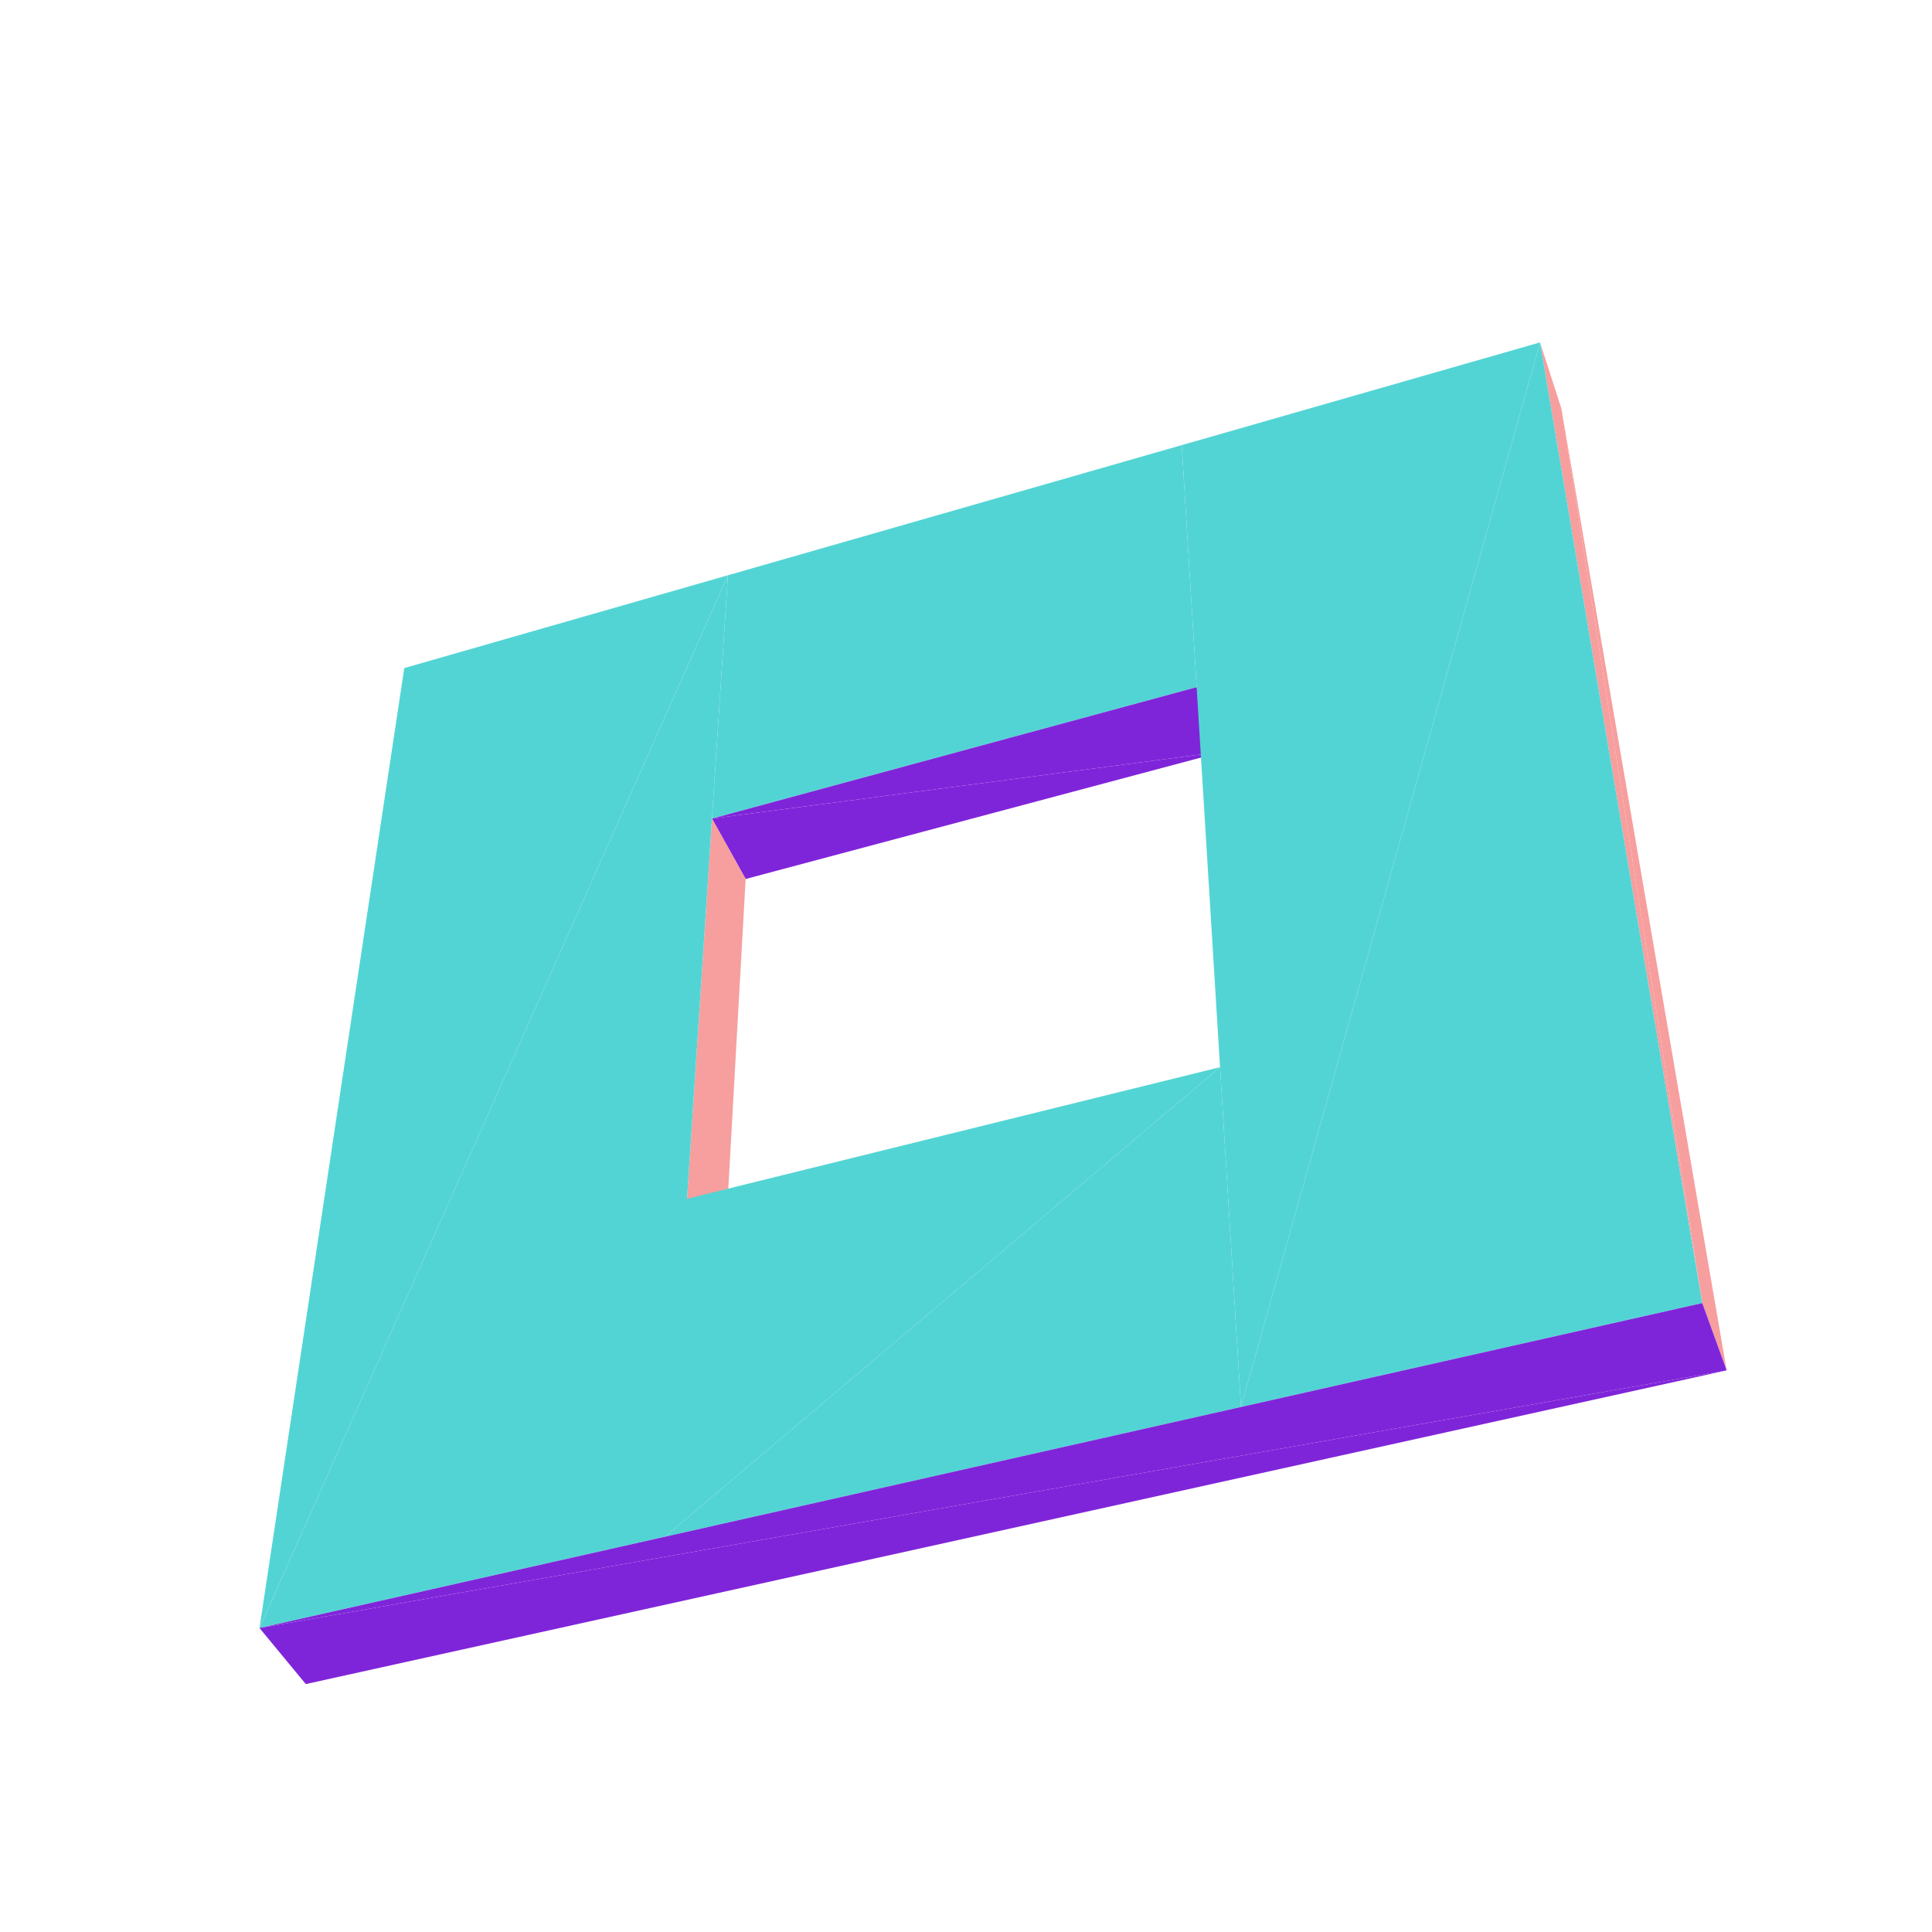
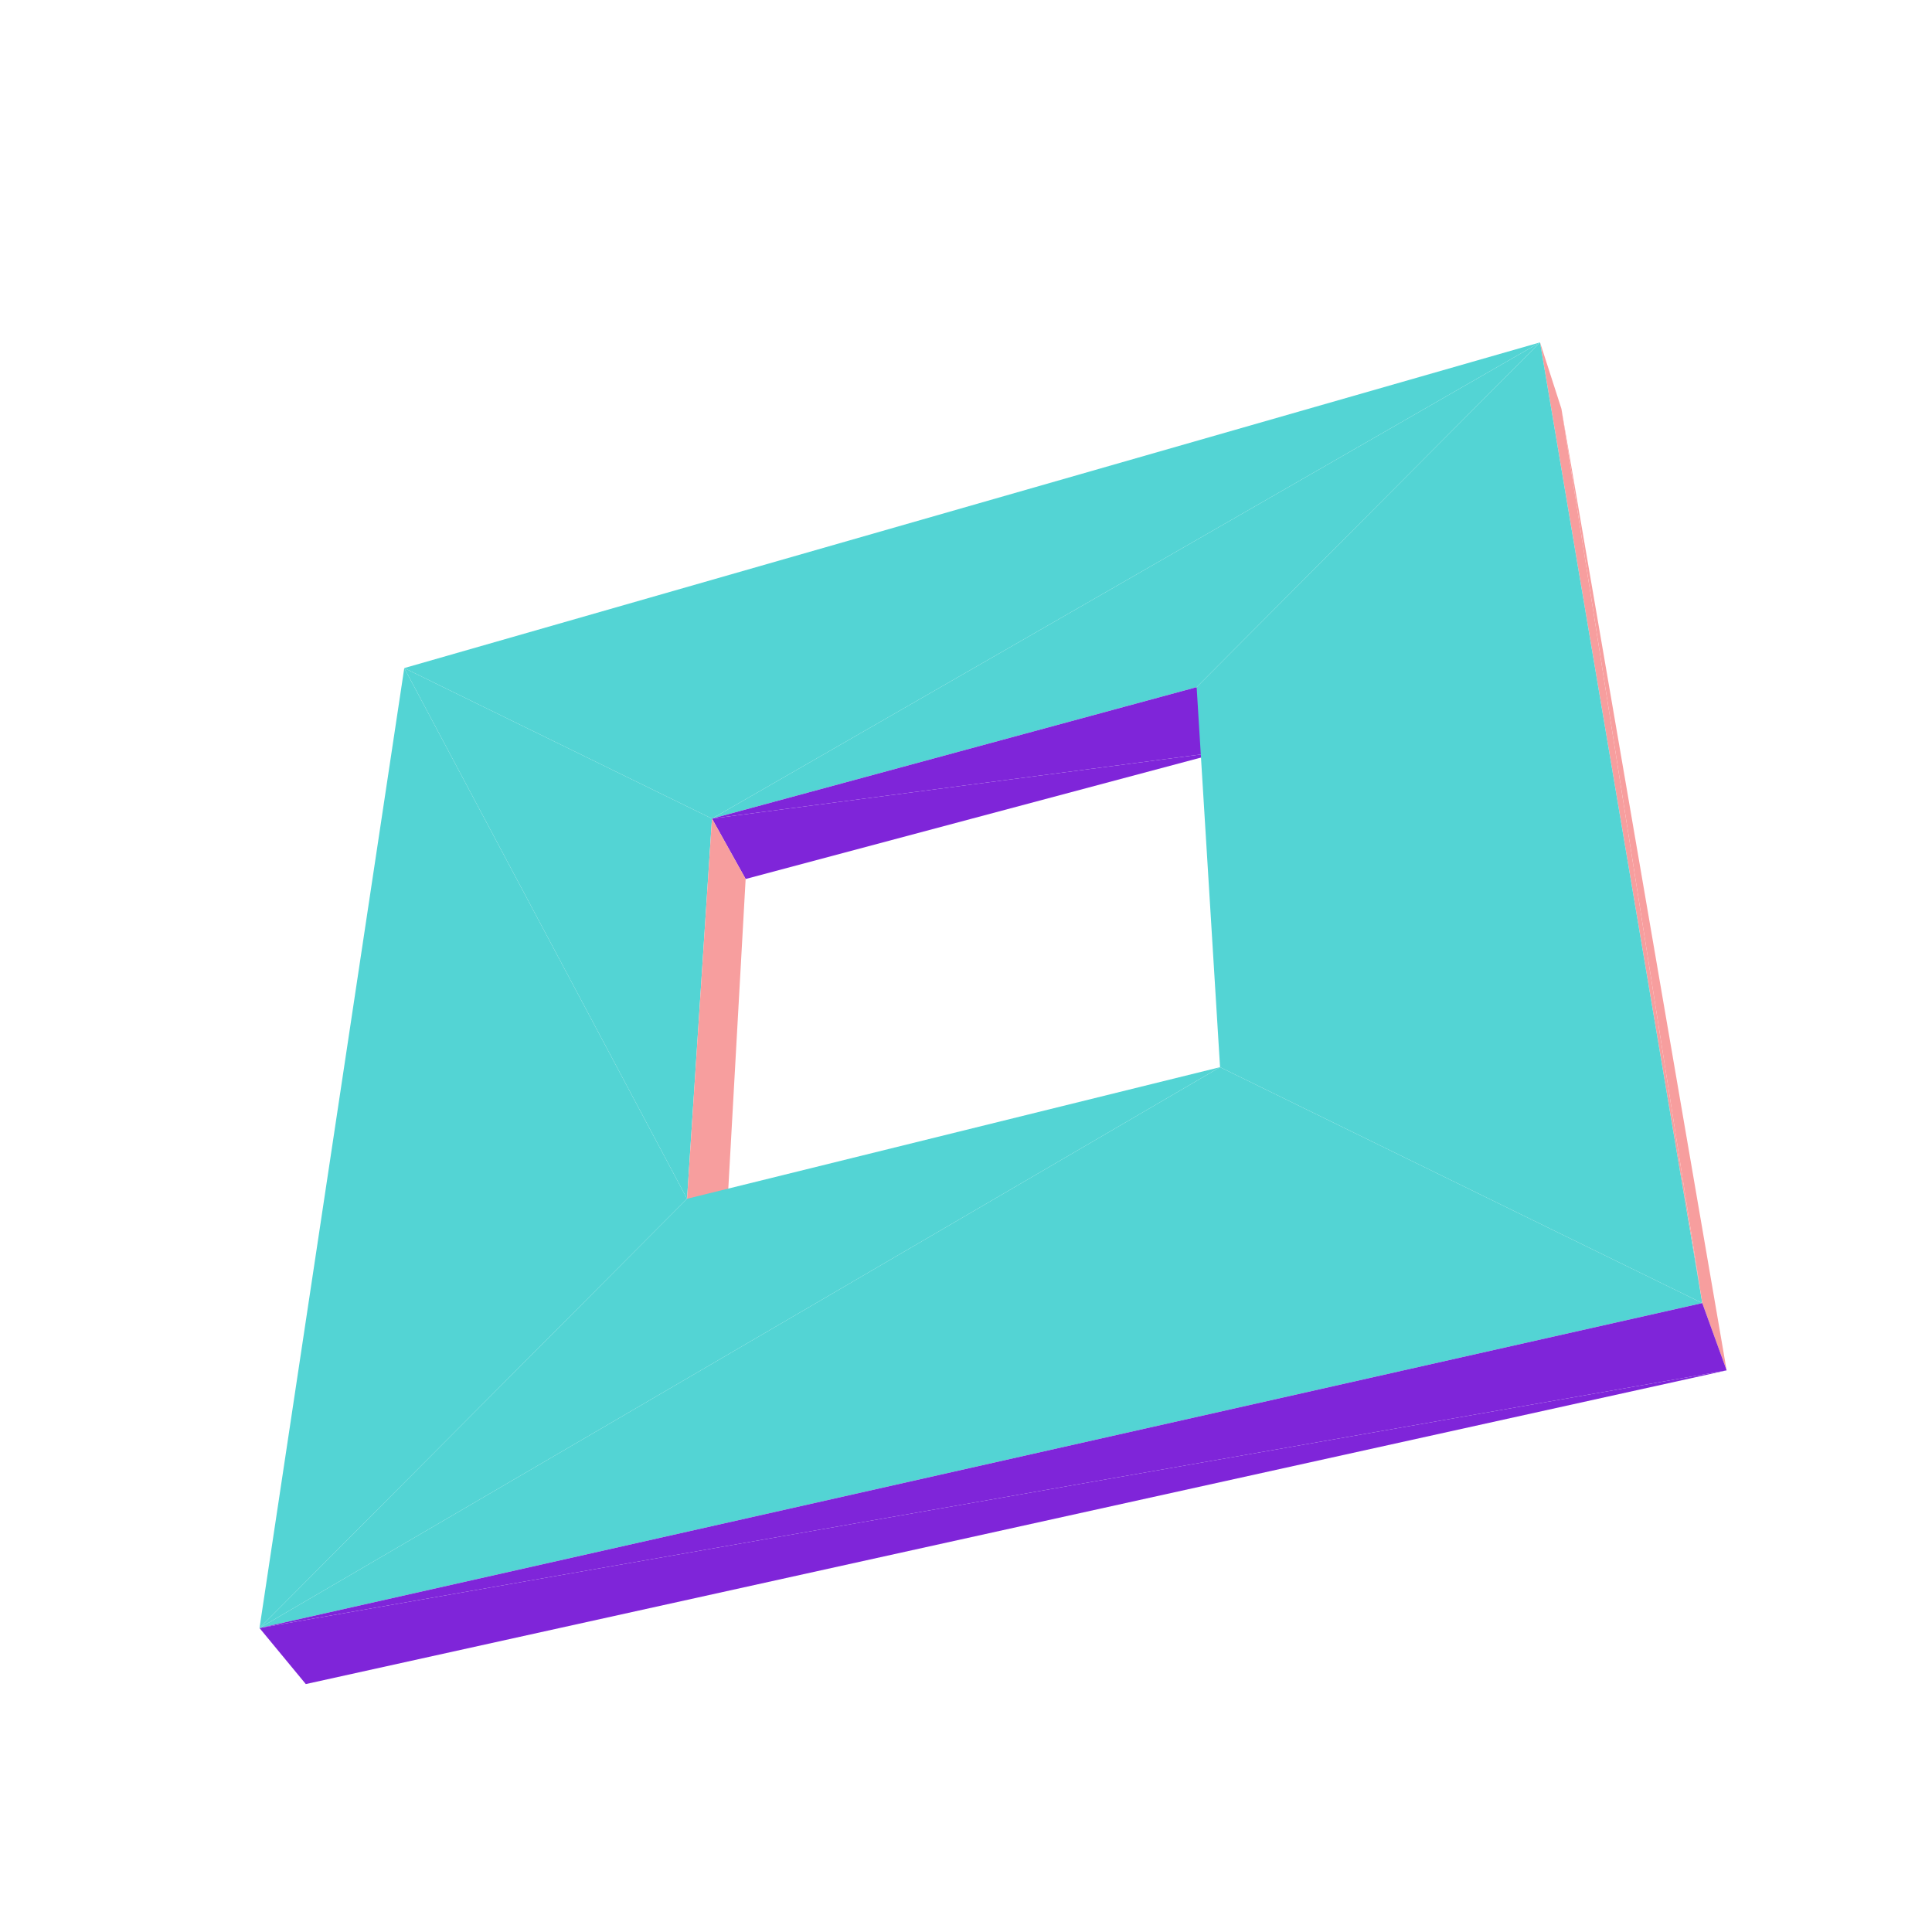
<svg xmlns="http://www.w3.org/2000/svg" viewBox="-250 -250 500 500" width="500" height="500">
-   <path d="M-65.741,-38.144L55.832,-134.799L-61.613,-101.122zM-65.741,-38.144L59.691,-72.164L55.832,-134.799z" style="fill:rgb(83,212,212)" />
+   <path d="M148.562,-161.389L-145.376,-77.103L-65.741,-38.144z" style="fill:rgb(83,212,212)" />
  <path d="M66.8,-55.543L-65.741,-38.144L-57.03,-22.516z" style="fill:rgb(127,37,217)" />
-   <path d="M-182.841,171.334L-61.613,-101.122L-145.376,-77.103z" style="fill:rgb(83,212,212)" />
+   <path d="M-72.189,60.241L-65.741,-38.144L-145.376,-77.103zM148.562,-161.389L-65.741,-38.144L59.691,-72.164z" style="fill:rgb(83,212,212)" />
  <path d="M66.8,-55.543L59.691,-72.164L-65.741,-38.144z" style="fill:rgb(127,37,217)" />
  <path d="M-57.03,-22.516L-65.741,-38.144L-72.189,60.241zM-57.03,-22.516L-72.189,60.241L-62.535,75.816z" style="fill:rgb(247,158,158)" />
-   <path d="M71.167,114.125L148.562,-161.389L55.832,-134.799z" style="fill:rgb(83,212,212)" />
+   <path d="M-72.189,60.241L-145.376,-77.103L-182.841,171.334z" style="fill:rgb(83,212,212)" />
  <path d="M154.097,-144.207L148.562,-161.389L190.548,87.237z" style="fill:rgb(247,158,158)" />
-   <path d="M-182.841,171.334L-77.922,147.703L-61.613,-101.122zM-77.922,147.703L65.749,26.183L-72.189,60.241z" style="fill:rgb(83,212,212)" />
+   <path d="M190.548,87.237L148.562,-161.389L59.691,-72.164zM65.749,26.183L-72.189,60.241L-182.841,171.334zM190.548,87.237L59.691,-72.164L65.749,26.183z" style="fill:rgb(83,212,212)" />
  <path d="M154.097,-144.207L190.548,87.237L196.852,104.65z" style="fill:rgb(247,158,158)" />
-   <path d="M71.167,114.125L190.548,87.237L148.562,-161.389z" style="fill:rgb(83,212,212)" />
  <path d="M196.852,104.65L-182.841,171.334L-170.86,185.837z" style="fill:rgb(127,37,217)" />
-   <path d="M-77.922,147.703L71.167,114.125L65.749,26.183z" style="fill:rgb(83,212,212)" />
+   <path d="M65.749,26.183L-182.841,171.334L190.548,87.237z" style="fill:rgb(83,212,212)" />
  <path d="M196.852,104.65L190.548,87.237L-182.841,171.334z" style="fill:rgb(127,37,217)" />
</svg>
